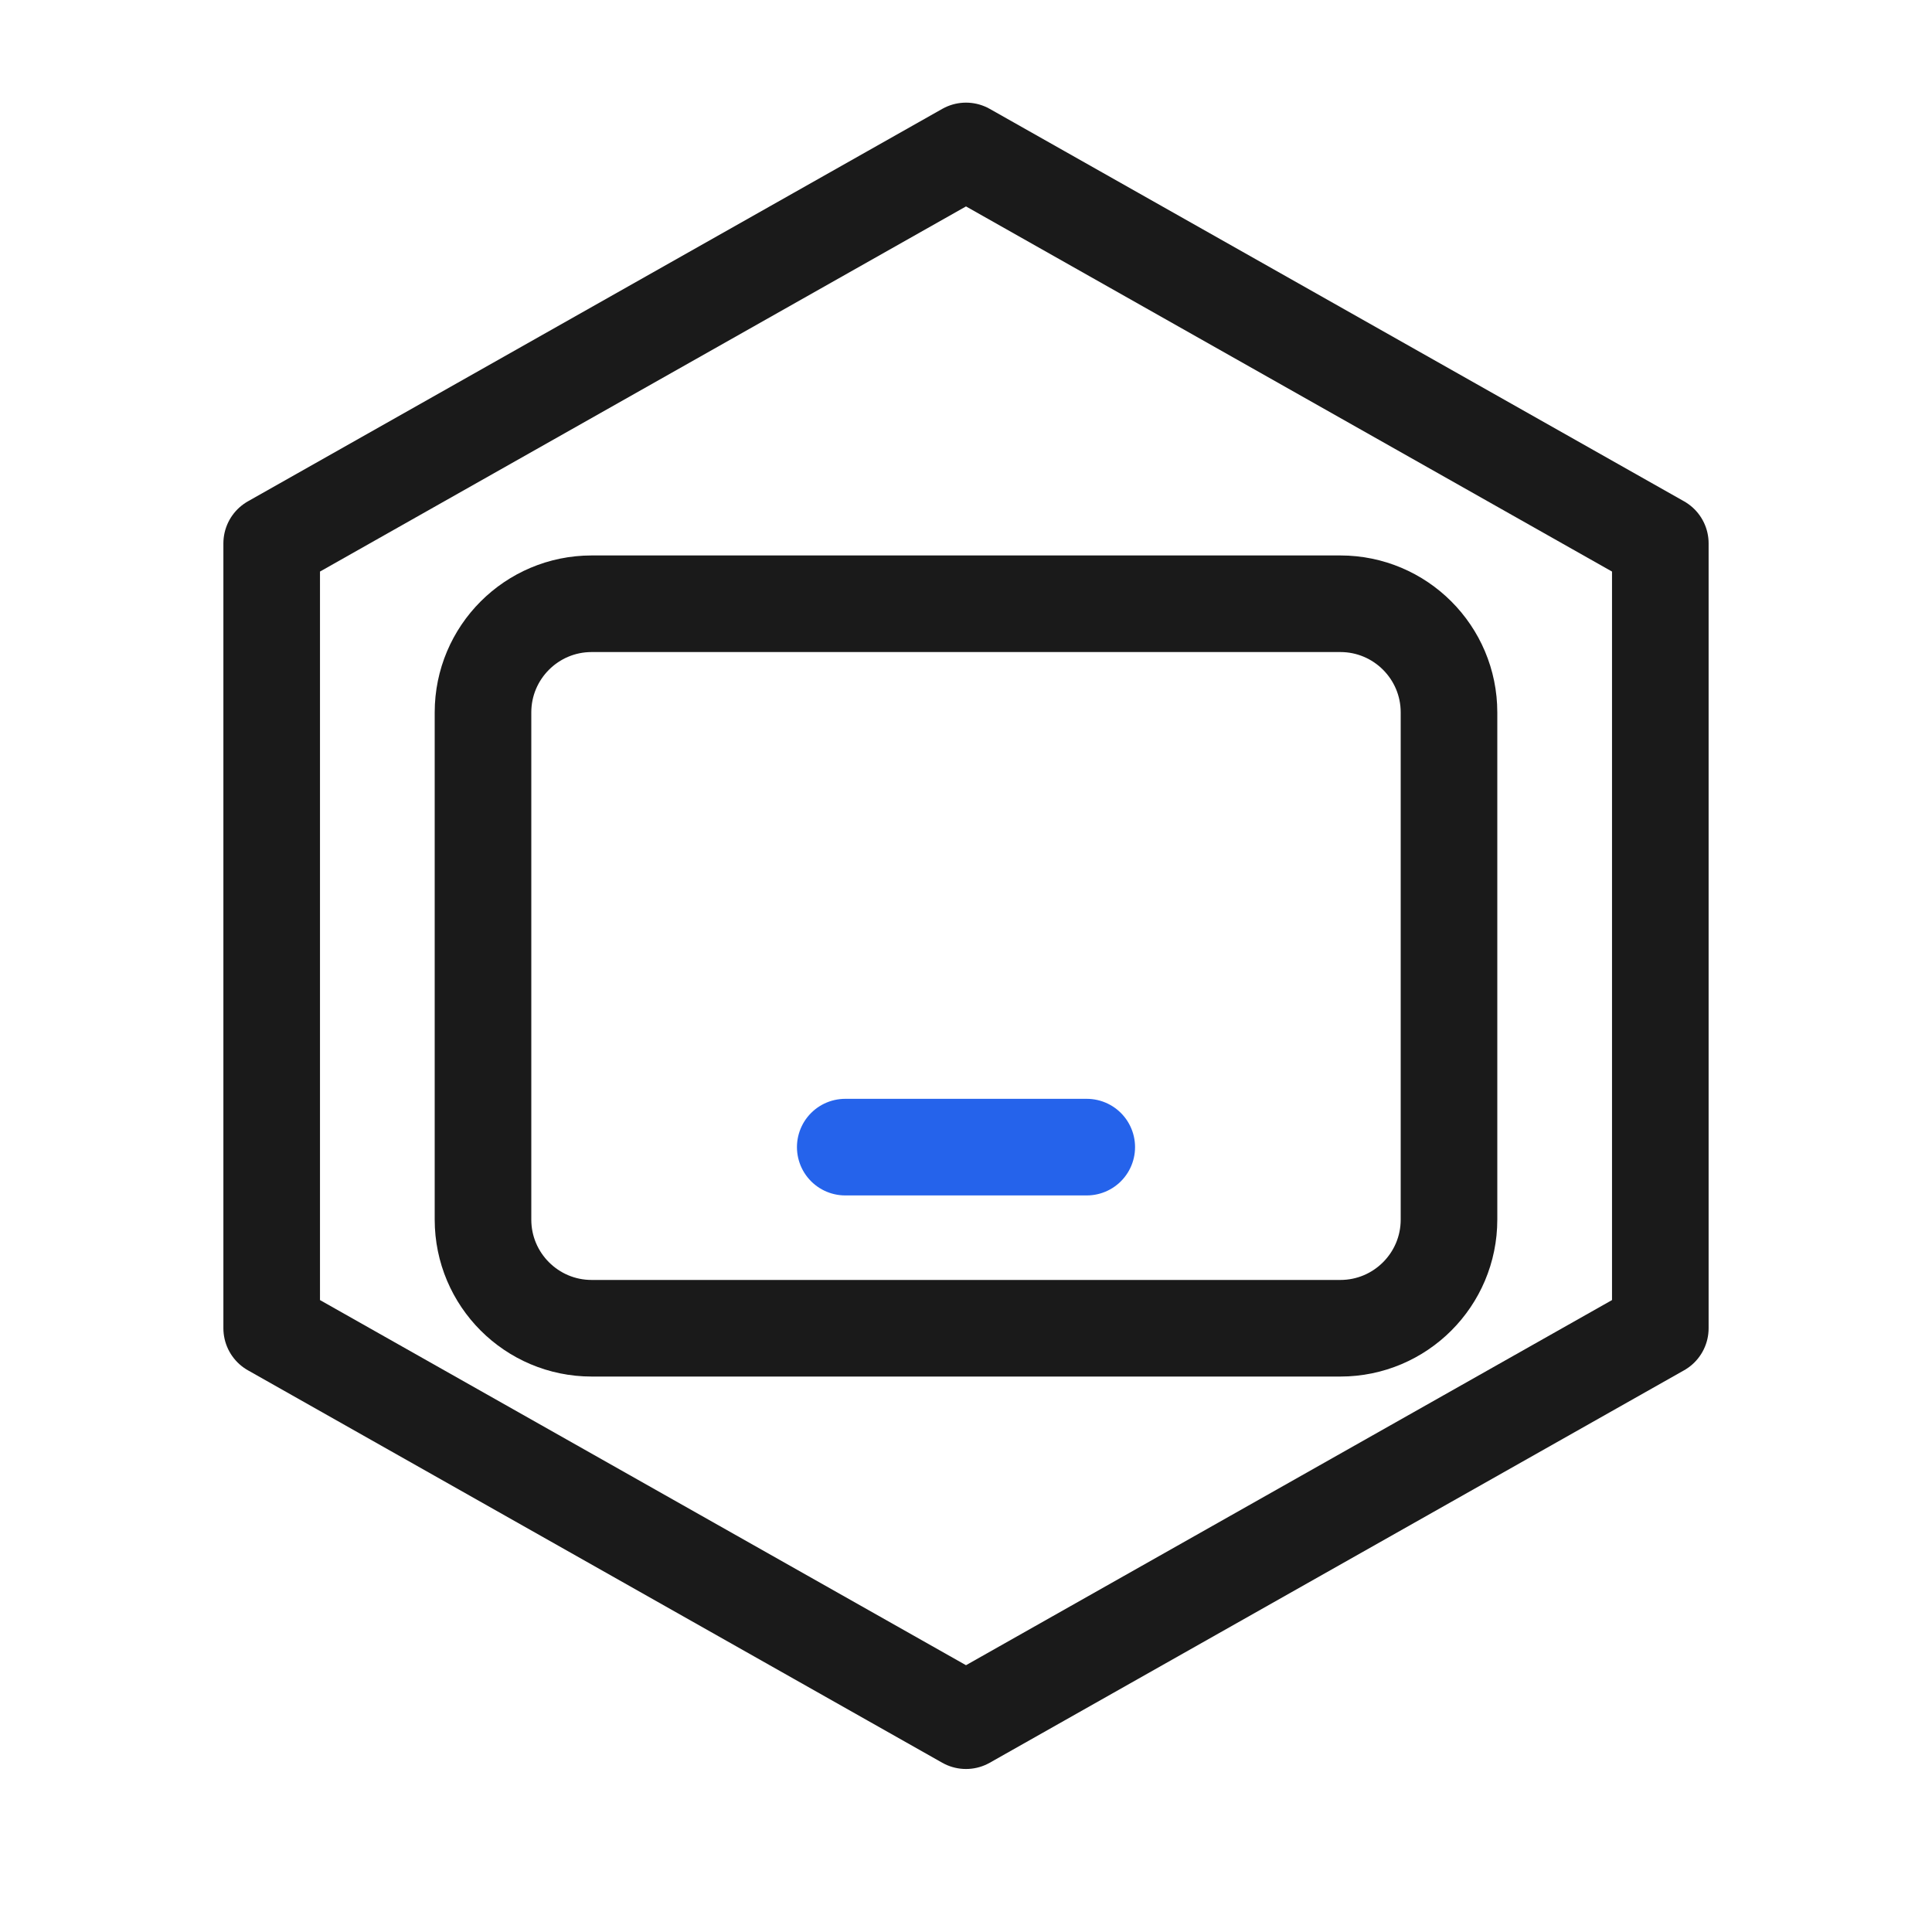
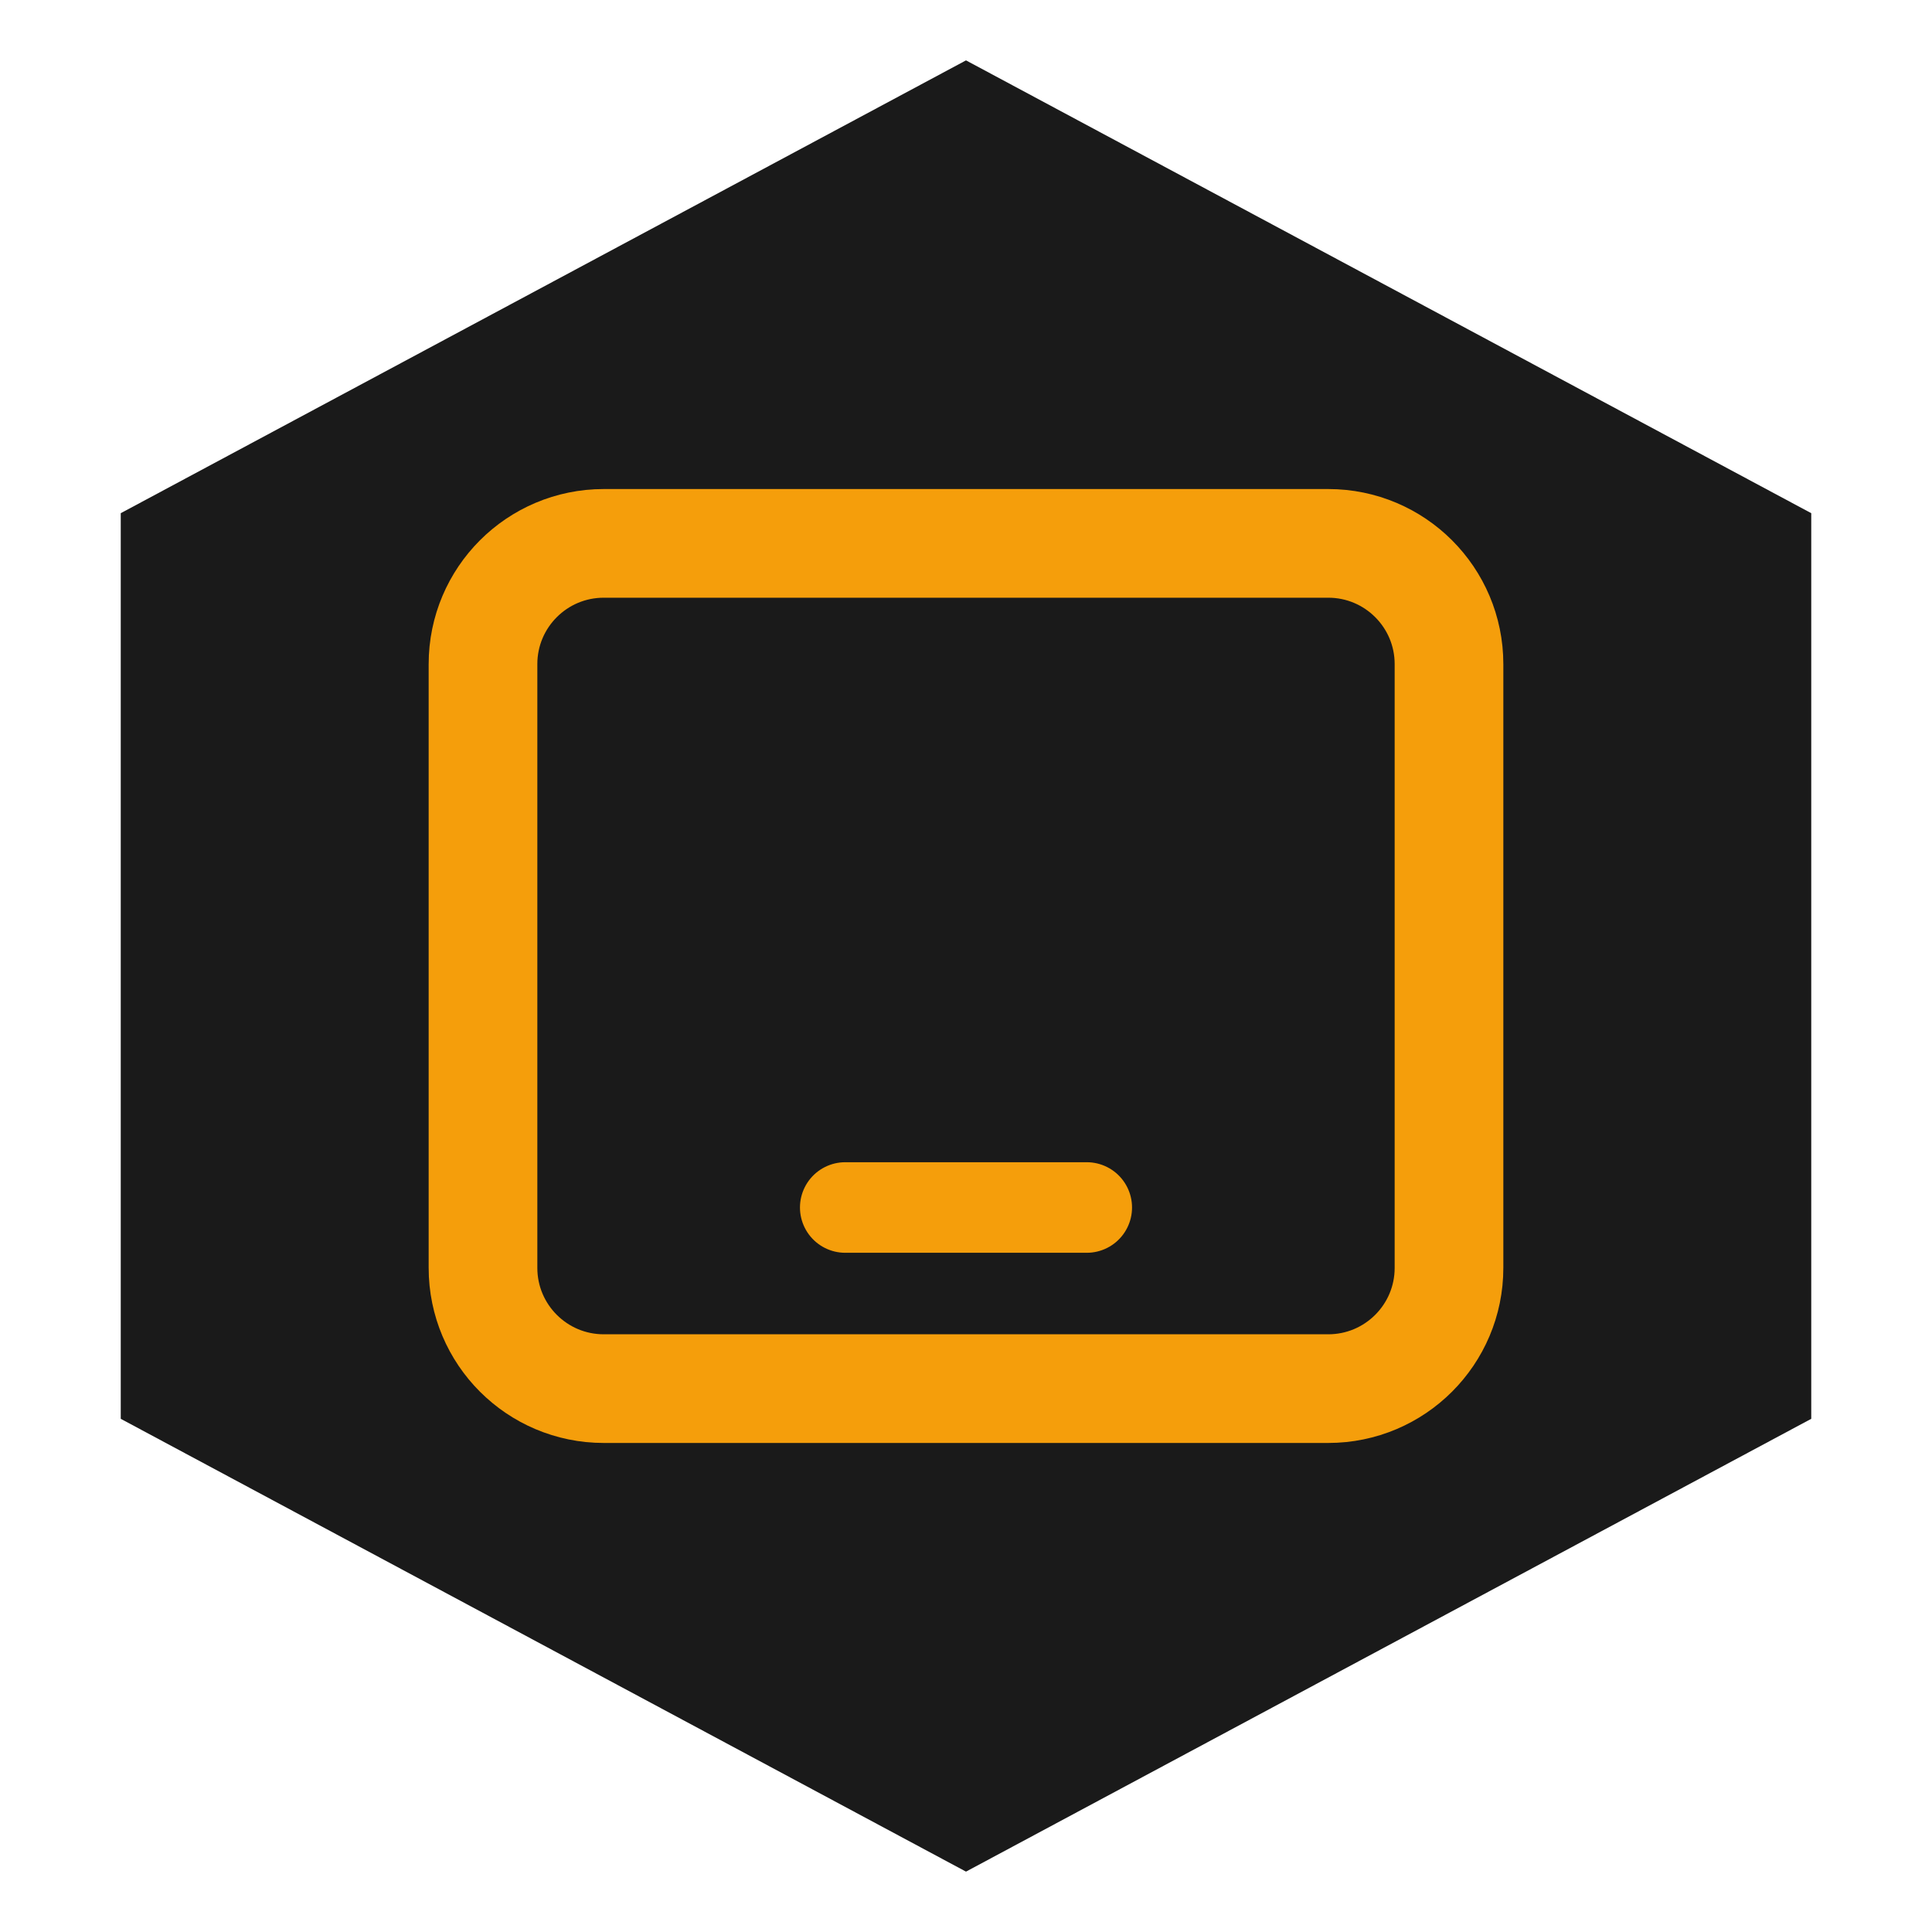
- <svg xmlns="http://www.w3.org/2000/svg" viewBox="0 0 32 32" fill="none">
-   <path d="M16 2.5l11.5 6.5v13L16 28.5 4.5 22V9L16 2.5Z" stroke="#1a1a1a" stroke-width="1.6" stroke-linejoin="round" />
-   <rect x="8" y="10" width="16" height="12" rx="1.8" stroke="#1a1a1a" stroke-width="1.6" />
-   <line x1="14" y1="19" x2="18" y2="19" stroke="#2563eb" stroke-width="1.6" stroke-linecap="round" />
+ <svg xmlns="http://www.w3.org/2000/svg" viewBox="0 0 32 32">
+   <path d="M16 1L30 8.5V23.5L16 31L2 23.5V8.5L16 1Z" fill="#1a1a1a" />
+   <rect x="8" y="9" width="16" height="14" rx="2" fill="none" stroke="#f59e0b" stroke-width="1.8" />
+   <line x1="14" y1="20" x2="18" y2="20" stroke="#f59e0b" stroke-width="1.5" stroke-linecap="round" />
</svg>
